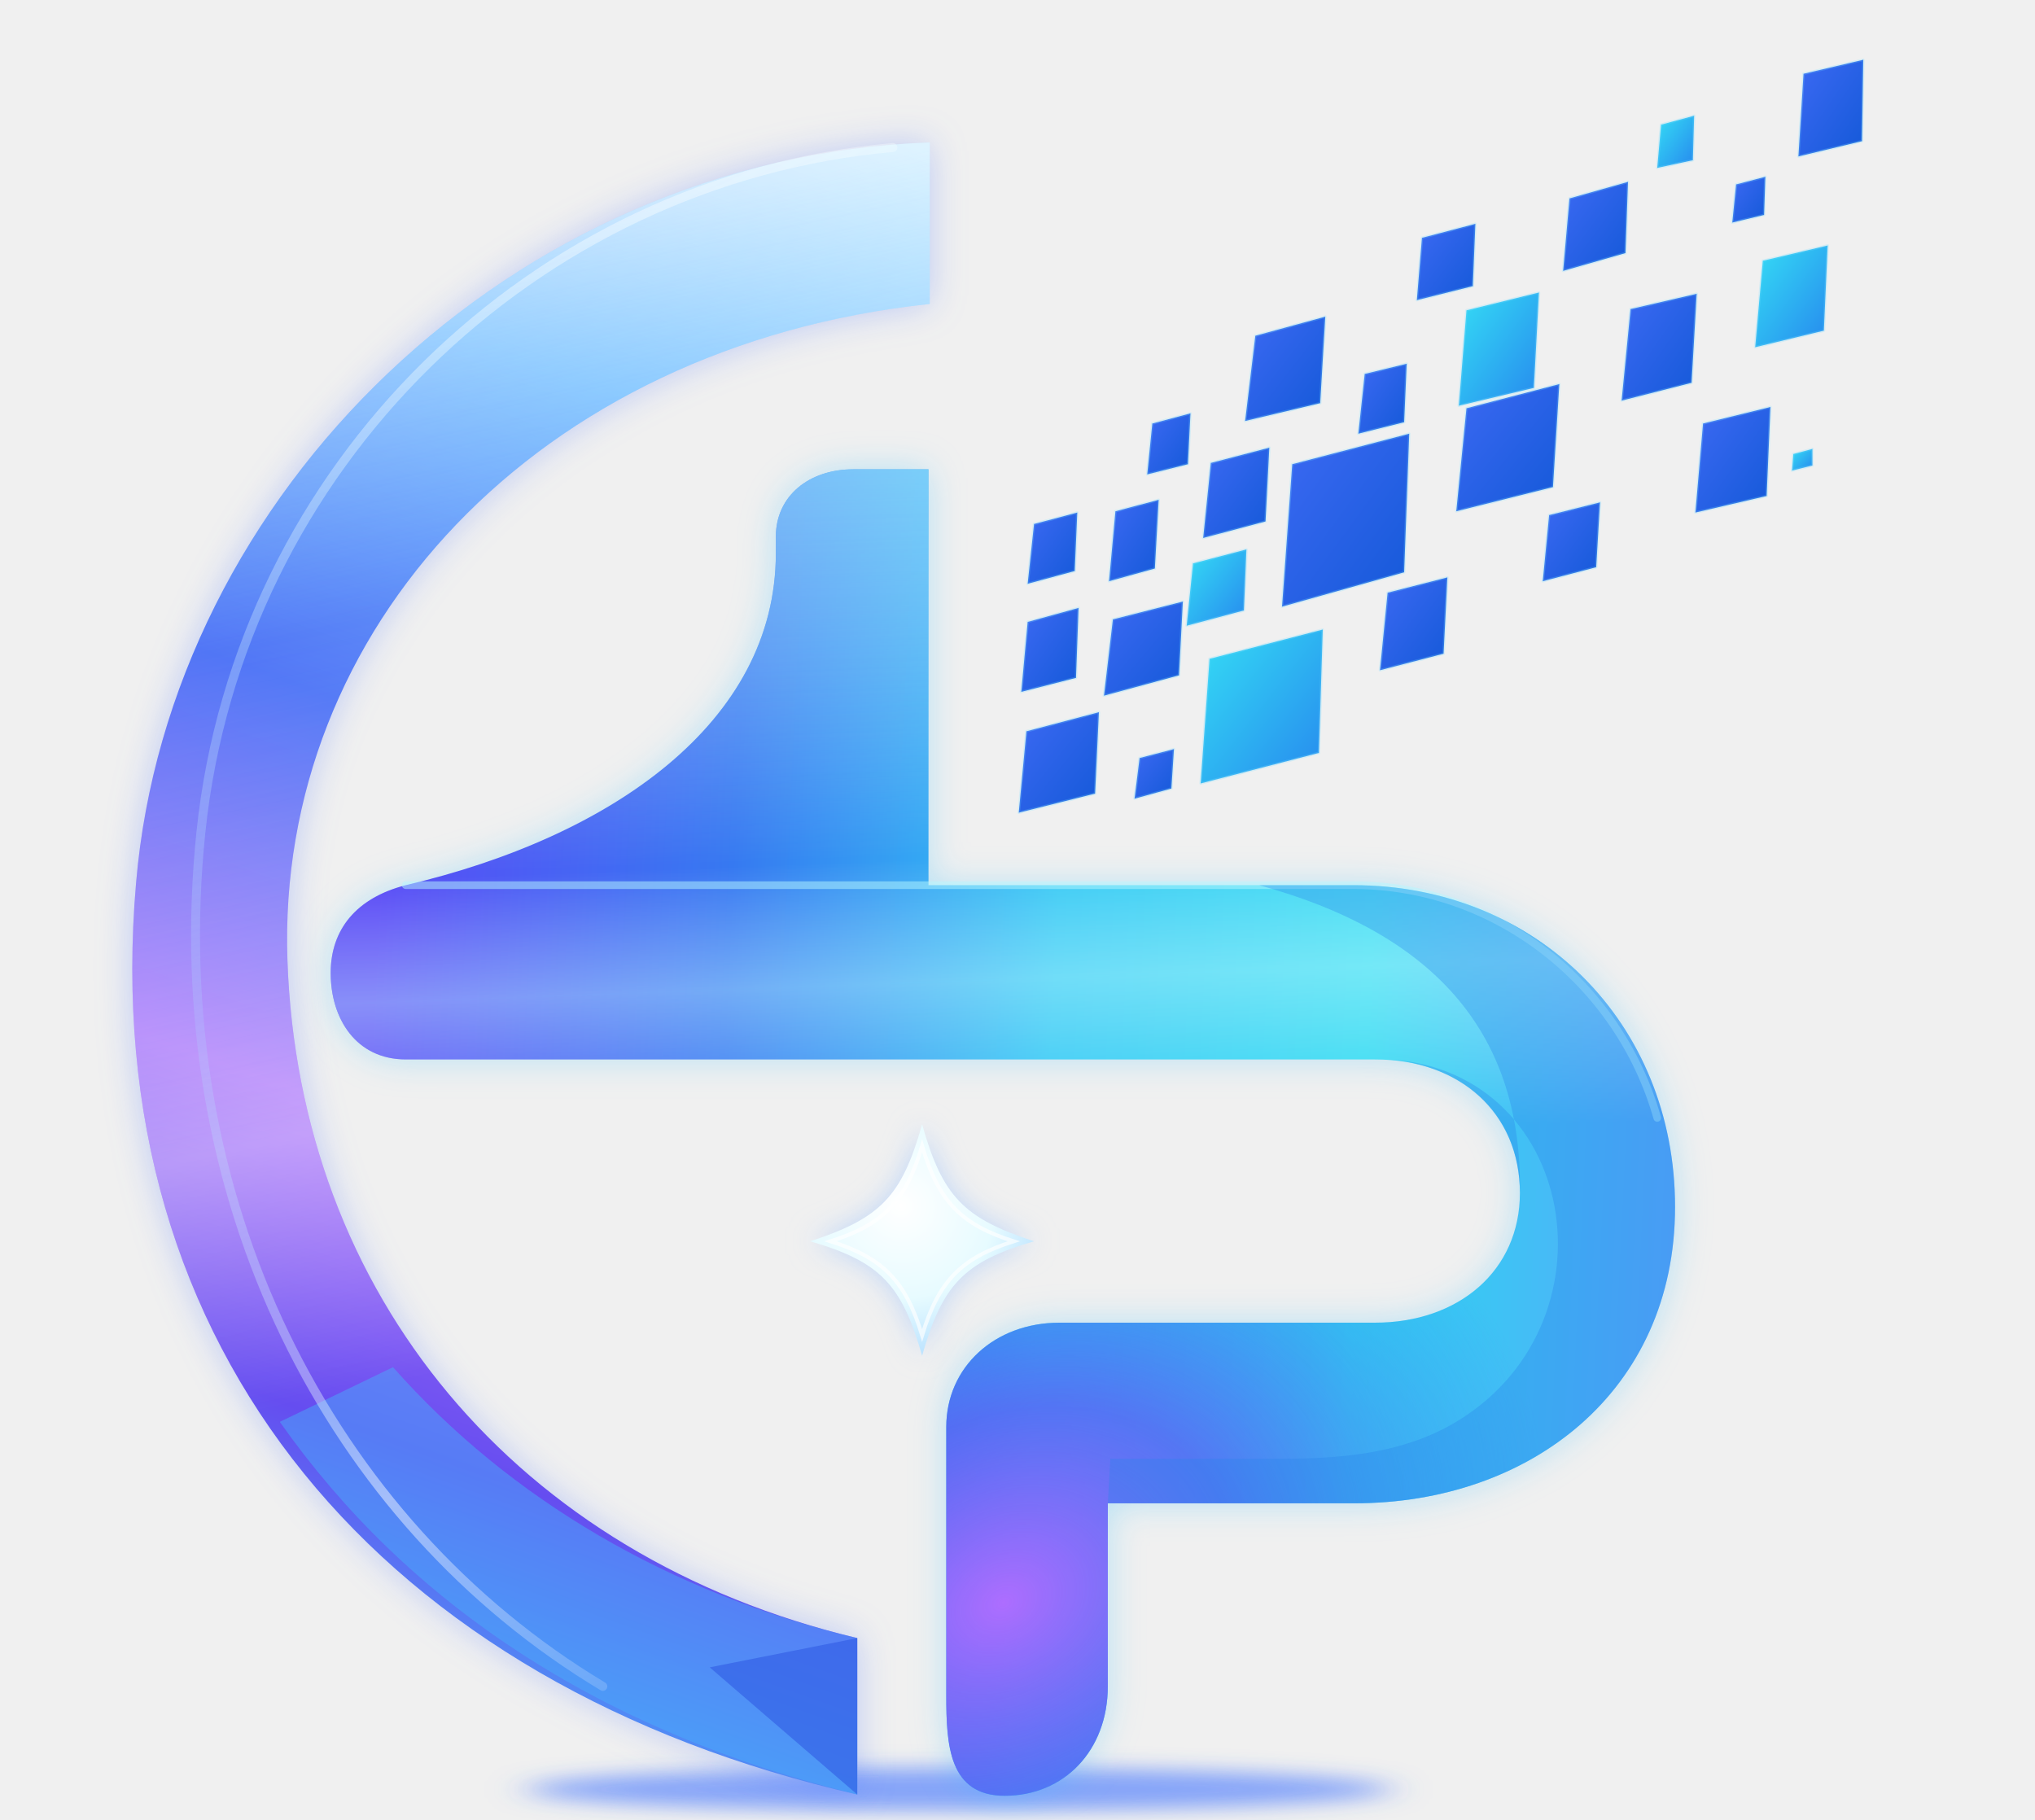
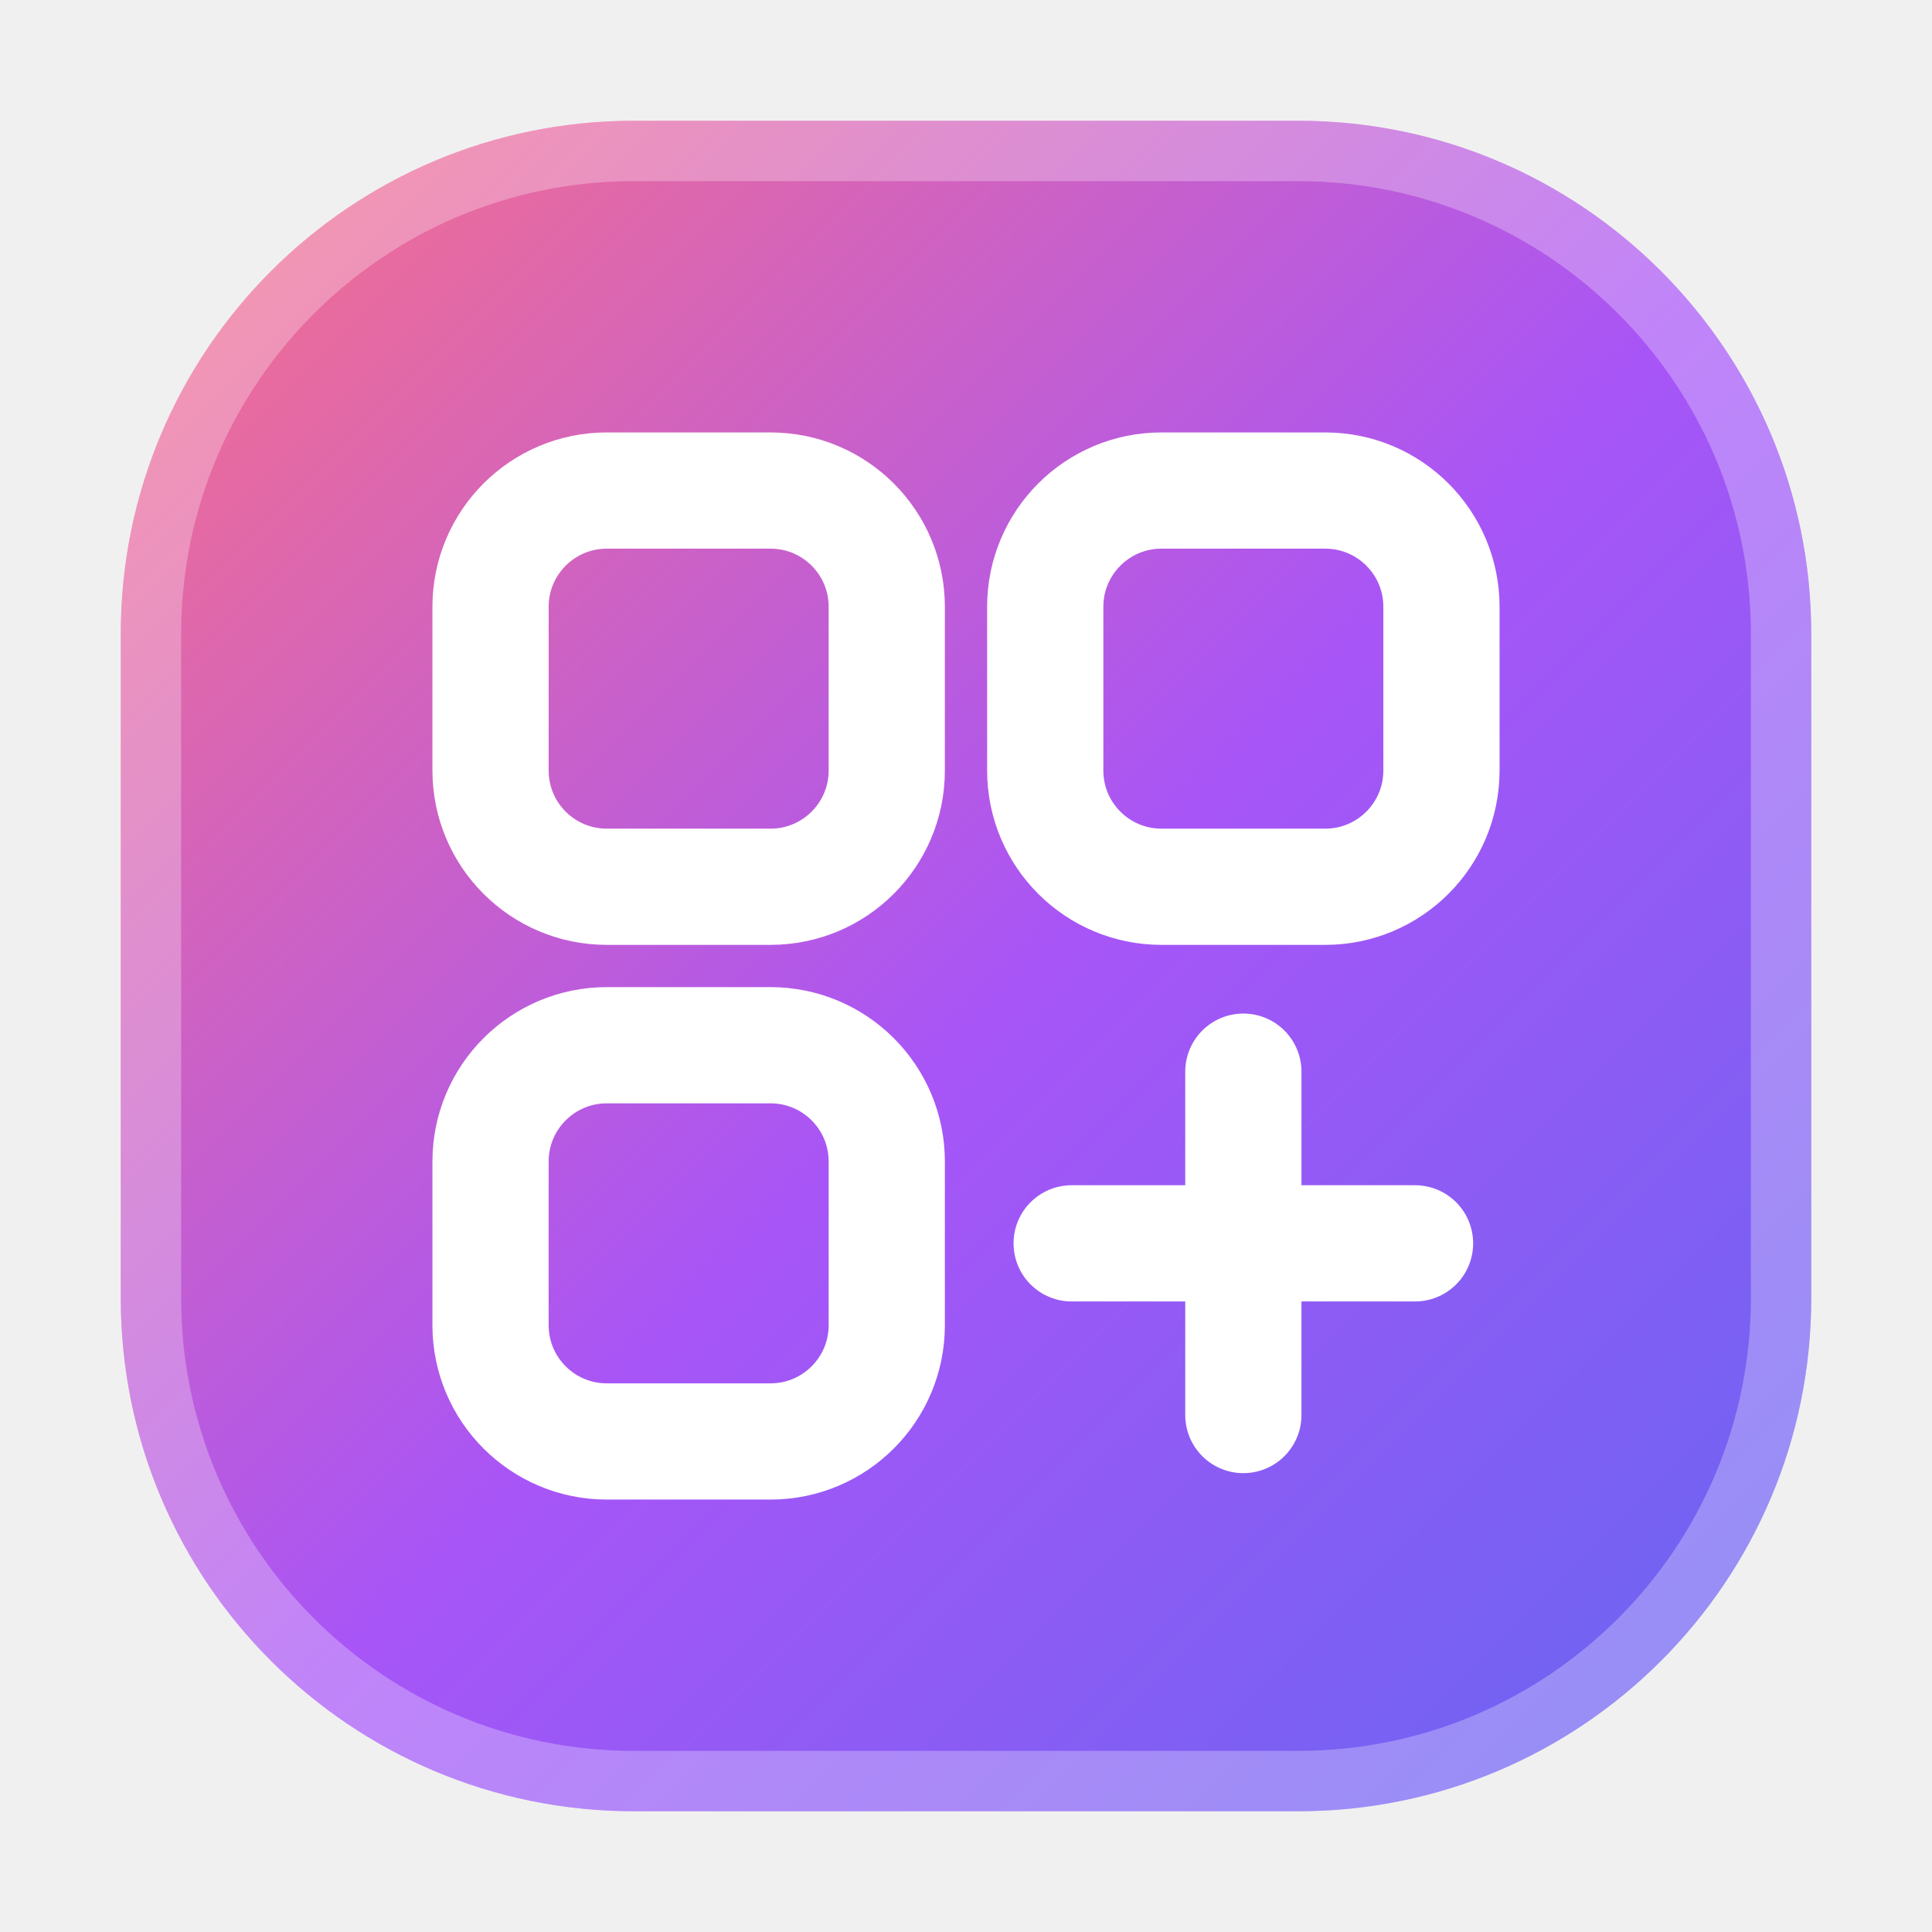
- <svg xmlns="http://www.w3.org/2000/svg" width="1600" height="1431" viewBox="0 0 1600 1431" fill="none">
+ <svg xmlns="http://www.w3.org/2000/svg" width="128" height="128" viewBox="0 0 32 32" fill="none">
  <defs>
-     <linearGradient id="crescent" x1="690" y1="105" x2="250" y2="1335" gradientUnits="userSpaceOnUse">
-       <stop offset="0" stop-color="#c6eaff" />
-       <stop offset="0.2" stop-color="#79bdff" />
-       <stop offset="0.43" stop-color="#4e70f5" />
-       <stop offset="0.66" stop-color="#aa6df9" />
-       <stop offset="0.84" stop-color="#654df0" />
-       <stop offset="1" stop-color="#48a6f7" />
+     <linearGradient id="zxBrandBg" x1="2" y1="2" x2="30" y2="30" gradientUnits="userSpaceOnUse">
+       <stop offset="0" stop-color="#FB7185" />
+       <stop offset="0.52" stop-color="#A855F7" />
+       <stop offset="1" stop-color="#6366F1" />
    </linearGradient>
-     <linearGradient id="crescentGloss" x1="285" y1="210" x2="520" y2="1320" gradientUnits="userSpaceOnUse">
-       <stop stop-color="#ffffff" stop-opacity="0.74" />
-       <stop offset="0.24" stop-color="#9decff" stop-opacity="0.08" />
-       <stop offset="0.58" stop-color="#ffffff" stop-opacity="0.64" />
-       <stop offset="0.76" stop-color="#ffffff" stop-opacity="0" />
-     </linearGradient>
-     <linearGradient id="main" x1="292" y1="800" x2="1320" y2="850" gradientUnits="userSpaceOnUse">
-       <stop stop-color="#4d3ef5" />
-       <stop offset="0.27" stop-color="#276ff0" />
-       <stop offset="0.52" stop-color="#24c4f3" />
-       <stop offset="0.76" stop-color="#29d8f1" />
-       <stop offset="1" stop-color="#58a9f9" />
-     </linearGradient>
-     <radialGradient id="mainPurple" cx="0" cy="0" r="1" gradientTransform="translate(790 1260) rotate(-28) scale(445 340)" gradientUnits="userSpaceOnUse">
-       <stop stop-color="#b06cff" stop-opacity="0.98" />
-       <stop offset="0.42" stop-color="#6655f4" stop-opacity="0.72" />
-       <stop offset="1" stop-color="#4e6df5" stop-opacity="0" />
-     </radialGradient>
-     <linearGradient id="mainGloss" x1="630" y1="365" x2="650" y2="905" gradientUnits="userSpaceOnUse">
-       <stop stop-color="#bff7ff" stop-opacity="0.82" />
-       <stop offset="0.58" stop-color="#ffffff" stop-opacity="0.1" />
-       <stop offset="0.76" stop-color="#d9ffff" stop-opacity="0.62" />
-       <stop offset="1" stop-color="#ffffff" stop-opacity="0" />
-     </linearGradient>
-     <linearGradient id="pixelBlue" x1="0" y1="0" x2="1" y2="1">
-       <stop stop-color="#3c69f3" />
-       <stop offset="1" stop-color="#1459d8" />
-     </linearGradient>
-     <linearGradient id="pixelCyan" x1="0" y1="0" x2="1" y2="1">
-       <stop stop-color="#35ddf5" />
-       <stop offset="1" stop-color="#2689ee" />
-     </linearGradient>
-     <radialGradient id="star" cx="0" cy="0" r="1" gradientTransform="translate(708 948) rotate(43) scale(143 137)" gradientUnits="userSpaceOnUse">
-       <stop stop-color="#ffffff" />
-       <stop offset="0.52" stop-color="#e7fbff" />
-       <stop offset="1" stop-color="#a7d7ff" />
-     </radialGradient>
-     <linearGradient id="edgeLight" x1="185" y1="305" x2="685" y2="1360" gradientUnits="userSpaceOnUse">
-       <stop stop-color="#ffffff" stop-opacity="0.8" />
-       <stop offset="0.38" stop-color="#a8f0ff" stop-opacity="0.3" />
-       <stop offset="0.72" stop-color="#ffffff" stop-opacity="0.9" />
-       <stop offset="1" stop-color="#ffffff" stop-opacity="0" />
-     </linearGradient>
-     <filter id="softGlow" x="-30%" y="-30%" width="160%" height="160%" color-interpolation-filters="sRGB">
-       <feGaussianBlur stdDeviation="14" />
-     </filter>
-     <filter id="smallGlow" x="-80%" y="-80%" width="260%" height="260%" color-interpolation-filters="sRGB">
-       <feGaussianBlur stdDeviation="11" />
-     </filter>
-     <filter id="shadowBlur" x="-30%" y="-300%" width="160%" height="700%">
-       <feGaussianBlur stdDeviation="15 8" />
-     </filter>
-     <path id="crescentShape" d="M731 112C402 124 133 389 107 694C75 1062 302 1326 674 1411L674 1288C406 1224 235 1018 226 755C217 496 421 272 731 239V112Z" />
-     <path id="mainShape" d="M319 696C481 658 610 568 610 435V422C610 390 636 369 671 369H730V696H1064C1208 696 1317 804 1317 949C1317 1094 1203 1182 1065 1182H871V1326C871 1376 837 1412 790 1412C746 1412 744 1372 744 1333V1122C744 1075 782 1040 833 1040H1081C1147 1040 1195 999 1195 938C1195 875 1148 833 1081 833H319C280 833 260 801 260 765C260 731 280 706 319 696Z" />
  </defs>
-   <ellipse cx="754" cy="1407" rx="341" ry="17" fill="#2e66ff" opacity="0.55" filter="url(#shadowBlur)" />
-   <use href="#crescentShape" fill="#416dff" opacity="0.3" filter="url(#softGlow)" />
-   <use href="#mainShape" fill="#2ebdff" opacity="0.3" filter="url(#softGlow)" />
-   <use href="#crescentShape" fill="url(#crescent)" />
-   <use href="#crescentShape" fill="url(#crescentGloss)" opacity="0.56" />
-   <path d="M220 1118C320 1260 470 1361 674 1411L674 1288C527 1253 401 1179 309 1075L220 1118Z" fill="#48aefa" opacity="0.48" />
-   <path d="M674 1288V1411L558 1311L674 1288Z" fill="#315ce3" opacity="0.62" />
-   <path d="M702 116C420 141 188 367 158 654C128 942 259 1197 474 1326" stroke="url(#edgeLight)" stroke-width="7" stroke-linecap="round" opacity="0.52" />
-   <use href="#mainShape" fill="url(#main)" />
-   <use href="#mainShape" fill="url(#mainPurple)" />
-   <use href="#mainShape" fill="url(#mainGloss)" opacity="0.68" />
-   <path d="M319 696H1064C1176 696 1273 773 1303 879" stroke="#b7f9ff" stroke-opacity="0.5" stroke-width="6" stroke-linecap="round" />
-   <path d="M901 1040H1081C1147 1040 1195 999 1195 938C1195 879 1153 838 1092 833C1245 842 1275 1052 1134 1124C1096 1143 1053 1147 1008 1147H873L871 1182H1065C1203 1182 1317 1094 1317 949C1317 804 1208 696 1064 696H990C1132 735 1197 816 1195 938C1195 999 1147 1040 1081 1040H901Z" fill="#2682ea" opacity="0.33" />
-   <g stroke="#79dfff" stroke-opacity="0.24" stroke-width="2" stroke-linejoin="round">
-     <path d="M1418 58L1465 47L1464 111L1414 123Z" fill="url(#pixelBlue)" />
-     <path d="M1306 98L1332 91L1331 126L1303 132Z" fill="url(#pixelCyan)" />
-     <path d="M1365 145L1388 139L1387 169L1362 175Z" fill="url(#pixelBlue)" />
-     <path d="M1234 156L1280 143L1278 199L1229 213Z" fill="url(#pixelBlue)" />
-     <path d="M1118 187L1160 176L1158 225L1114 236Z" fill="url(#pixelBlue)" />
-     <path d="M1386 205L1437 193L1434 260L1380 273Z" fill="url(#pixelCyan)" />
-     <path d="M1153 244L1210 230L1206 305L1147 319Z" fill="url(#pixelCyan)" />
-     <path d="M1282 243L1334 231L1330 301L1275 315Z" fill="url(#pixelBlue)" />
-     <path d="M987 264L1042 249L1038 317L979 331Z" fill="url(#pixelBlue)" />
-     <path d="M1073 294L1106 286L1104 332L1068 341Z" fill="url(#pixelBlue)" />
-     <path d="M1153 321L1226 302L1221 383L1145 402Z" fill="url(#pixelBlue)" />
-     <path d="M1339 333L1392 320L1389 390L1333 403Z" fill="url(#pixelBlue)" />
-     <path d="M906 333L936 325L934 365L902 373Z" fill="url(#pixelBlue)" />
-     <path d="M1410 357L1425 353L1425 366L1409 370Z" fill="url(#pixelCyan)" />
-     <path d="M952 364L998 352L995 410L946 423Z" fill="url(#pixelBlue)" />
-     <path d="M1016 365L1108 341L1104 450L1008 477Z" fill="url(#pixelBlue)" />
-     <path d="M877 402L911 393L908 447L872 457Z" fill="url(#pixelBlue)" />
-     <path d="M1218 405L1258 395L1255 446L1213 457Z" fill="url(#pixelBlue)" />
-     <path d="M813 412L847 403L845 449L808 459Z" fill="url(#pixelBlue)" />
-     <path d="M938 443L980 432L978 480L933 492Z" fill="url(#pixelCyan)" />
-     <path d="M1091 466L1138 454L1135 514L1085 527Z" fill="url(#pixelBlue)" />
-     <path d="M875 487L930 473L927 531L868 547Z" fill="url(#pixelBlue)" />
-     <path d="M808 489L848 478L846 533L803 544Z" fill="url(#pixelBlue)" />
-     <path d="M951 518L1040 495L1037 592L944 616Z" fill="url(#pixelCyan)" />
-     <path d="M807 575L864 560L861 624L801 639Z" fill="url(#pixelBlue)" />
-     <path d="M896 596L923 589L921 620L892 628Z" fill="url(#pixelBlue)" />
+   <rect x="2" y="2" width="28" height="28" rx="8.5" fill="url(#zxBrandBg)" />
+   <rect x="2.5" y="2.5" width="27" height="27" rx="8" stroke="#ffffff" stroke-opacity="0.28" stroke-width="1" />
+   <g transform="translate(5.5 5.5) scale(0.875)" stroke="#ffffff" stroke-width="2.2" stroke-linecap="round" stroke-linejoin="round">
+     <rect x="3" y="3" width="7.5" height="7.5" rx="2.2" />
+     <rect x="13.5" y="3" width="7.5" height="7.5" rx="2.2" />
+     <rect x="3" y="13.5" width="7.5" height="7.5" rx="2.2" />
+     <path d="M14 17.25h6.5M17.25 14v6.5" />
  </g>
-   <path d="M725 884C741 941 758 958 813 976C758 992 741 1010 725 1066C709 1010 692 992 637 976C692 958 709 941 725 884Z" fill="#8ebcff" opacity="0.5" filter="url(#smallGlow)" />
-   <path d="M725 884C741 941 758 958 813 976C758 992 741 1010 725 1066C709 1010 692 992 637 976C692 958 709 941 725 884Z" fill="url(#star)" />
-   <path d="M725 901C738 945 756 963 797 976C756 989 738 1007 725 1050C712 1007 694 989 653 976C694 963 712 945 725 901Z" stroke="#ffffff" stroke-opacity="0.66" stroke-width="3" />
</svg>
